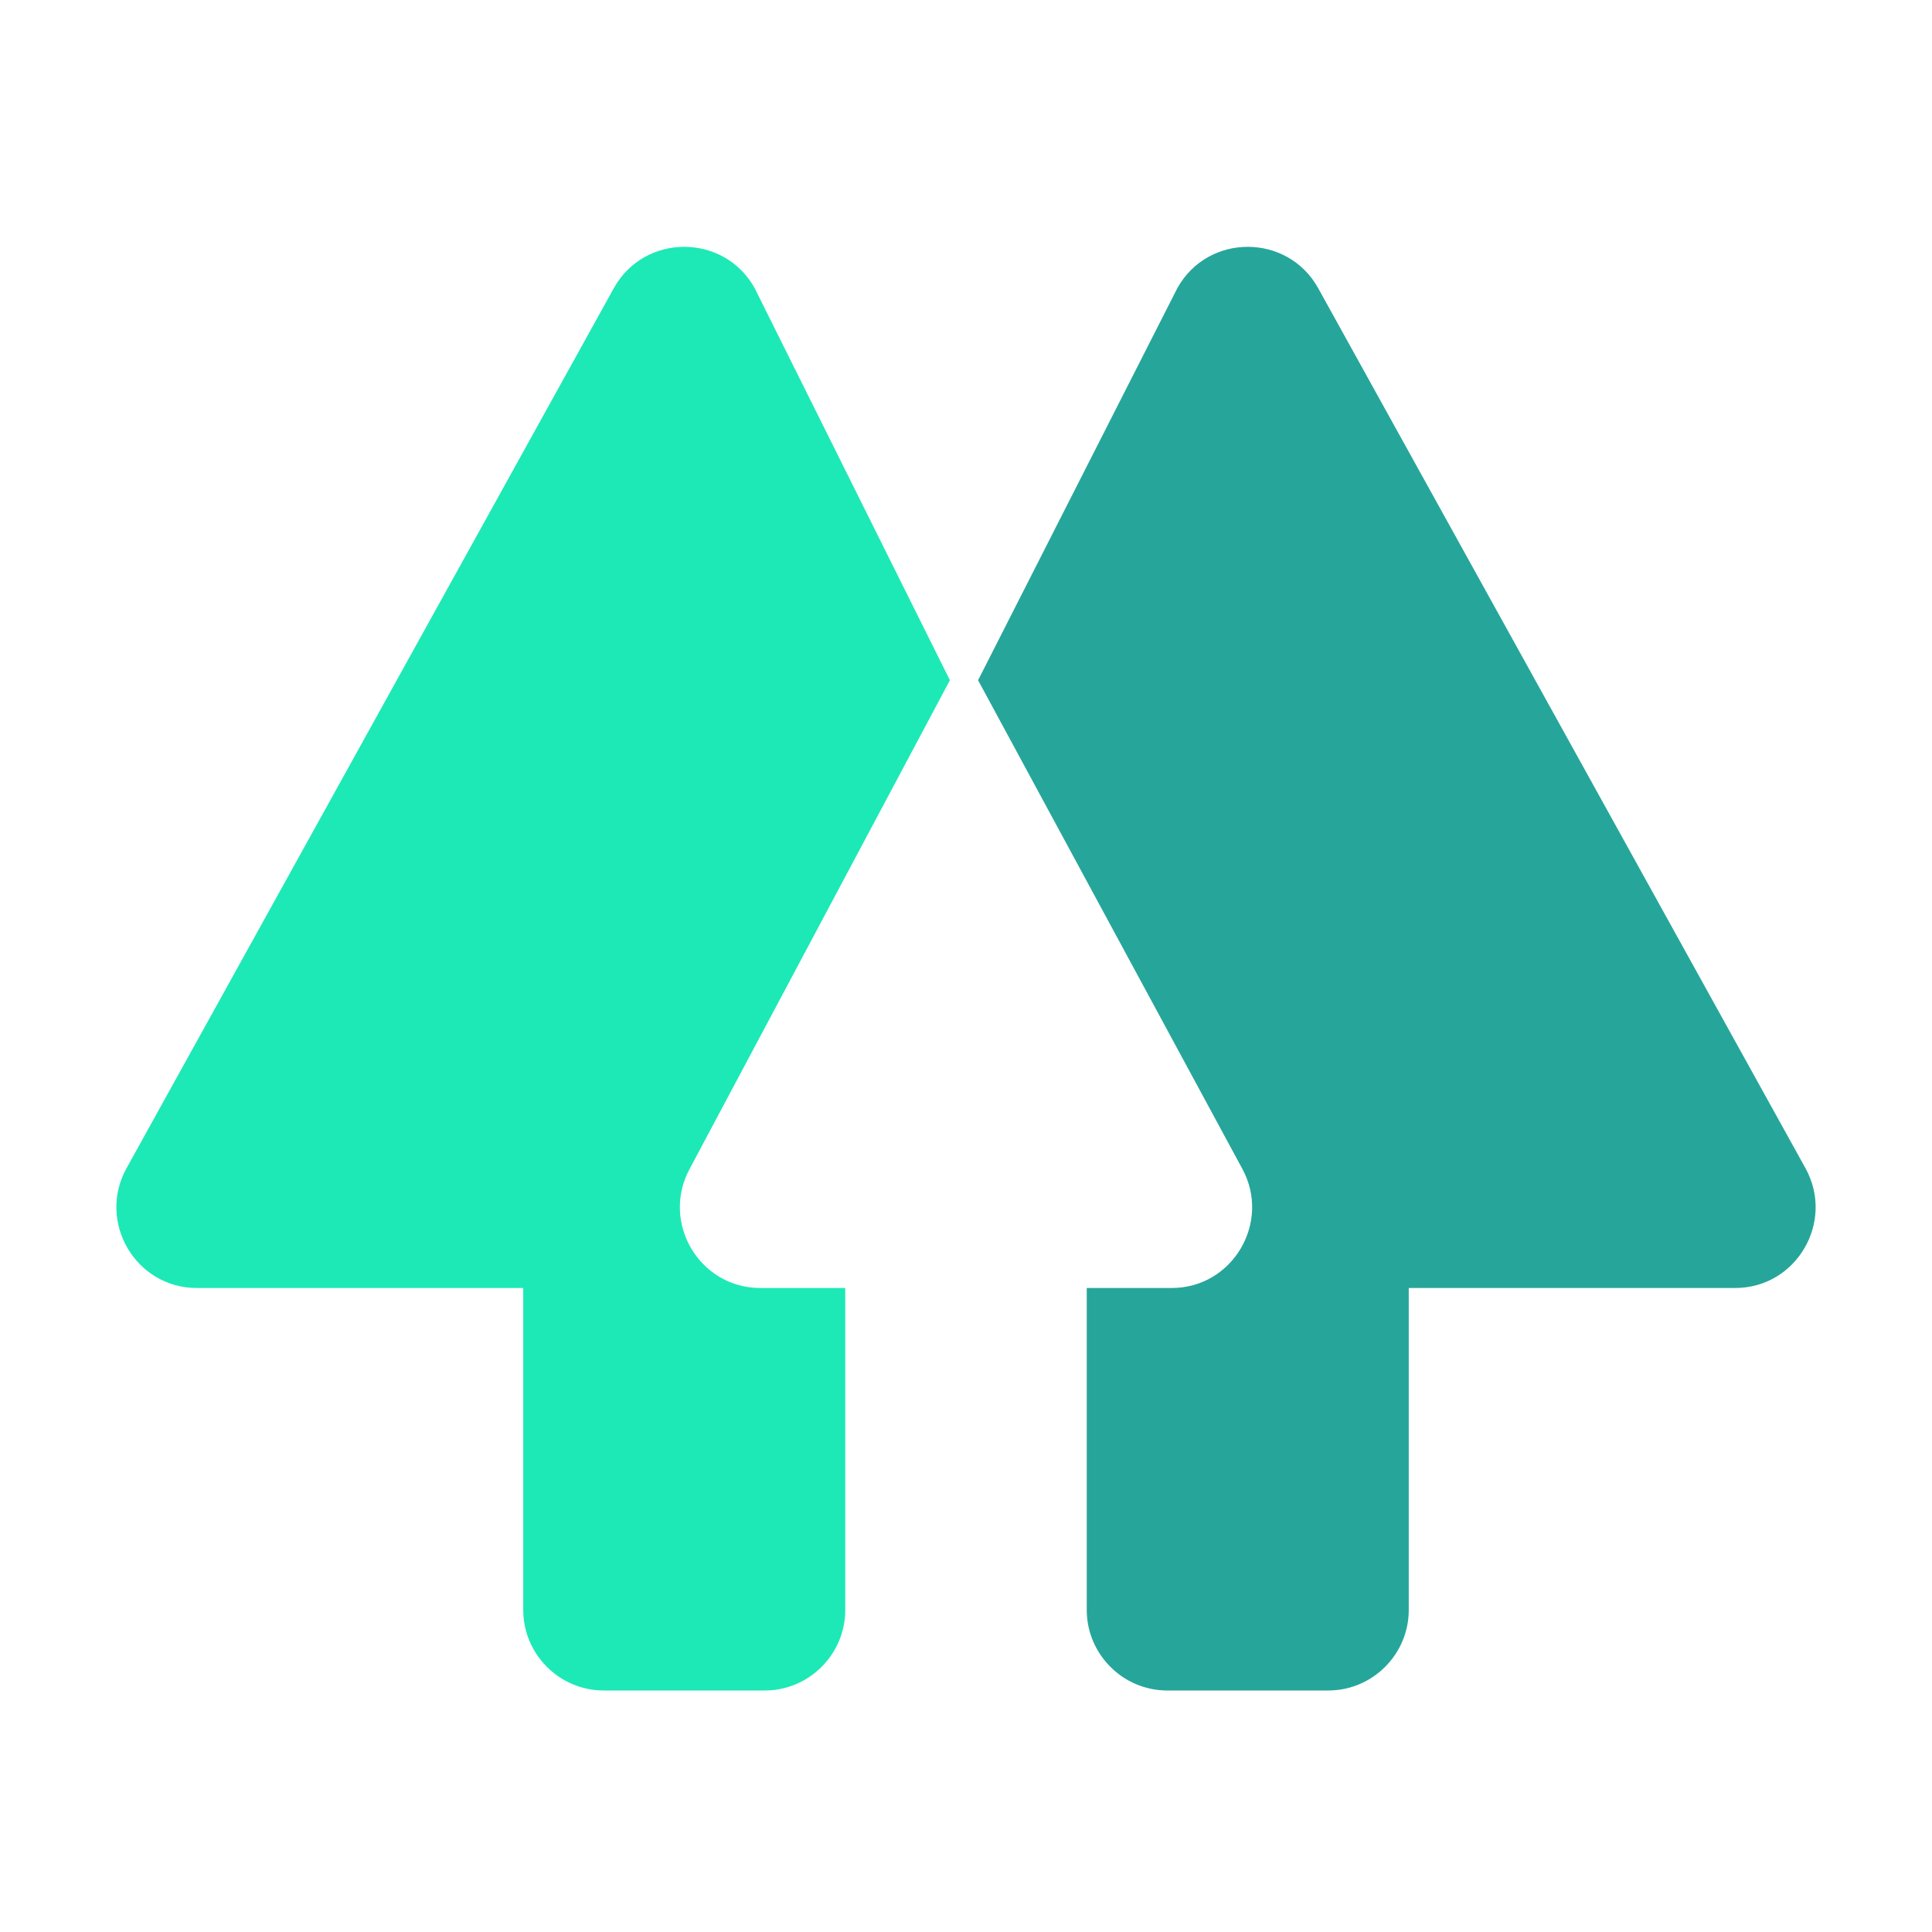
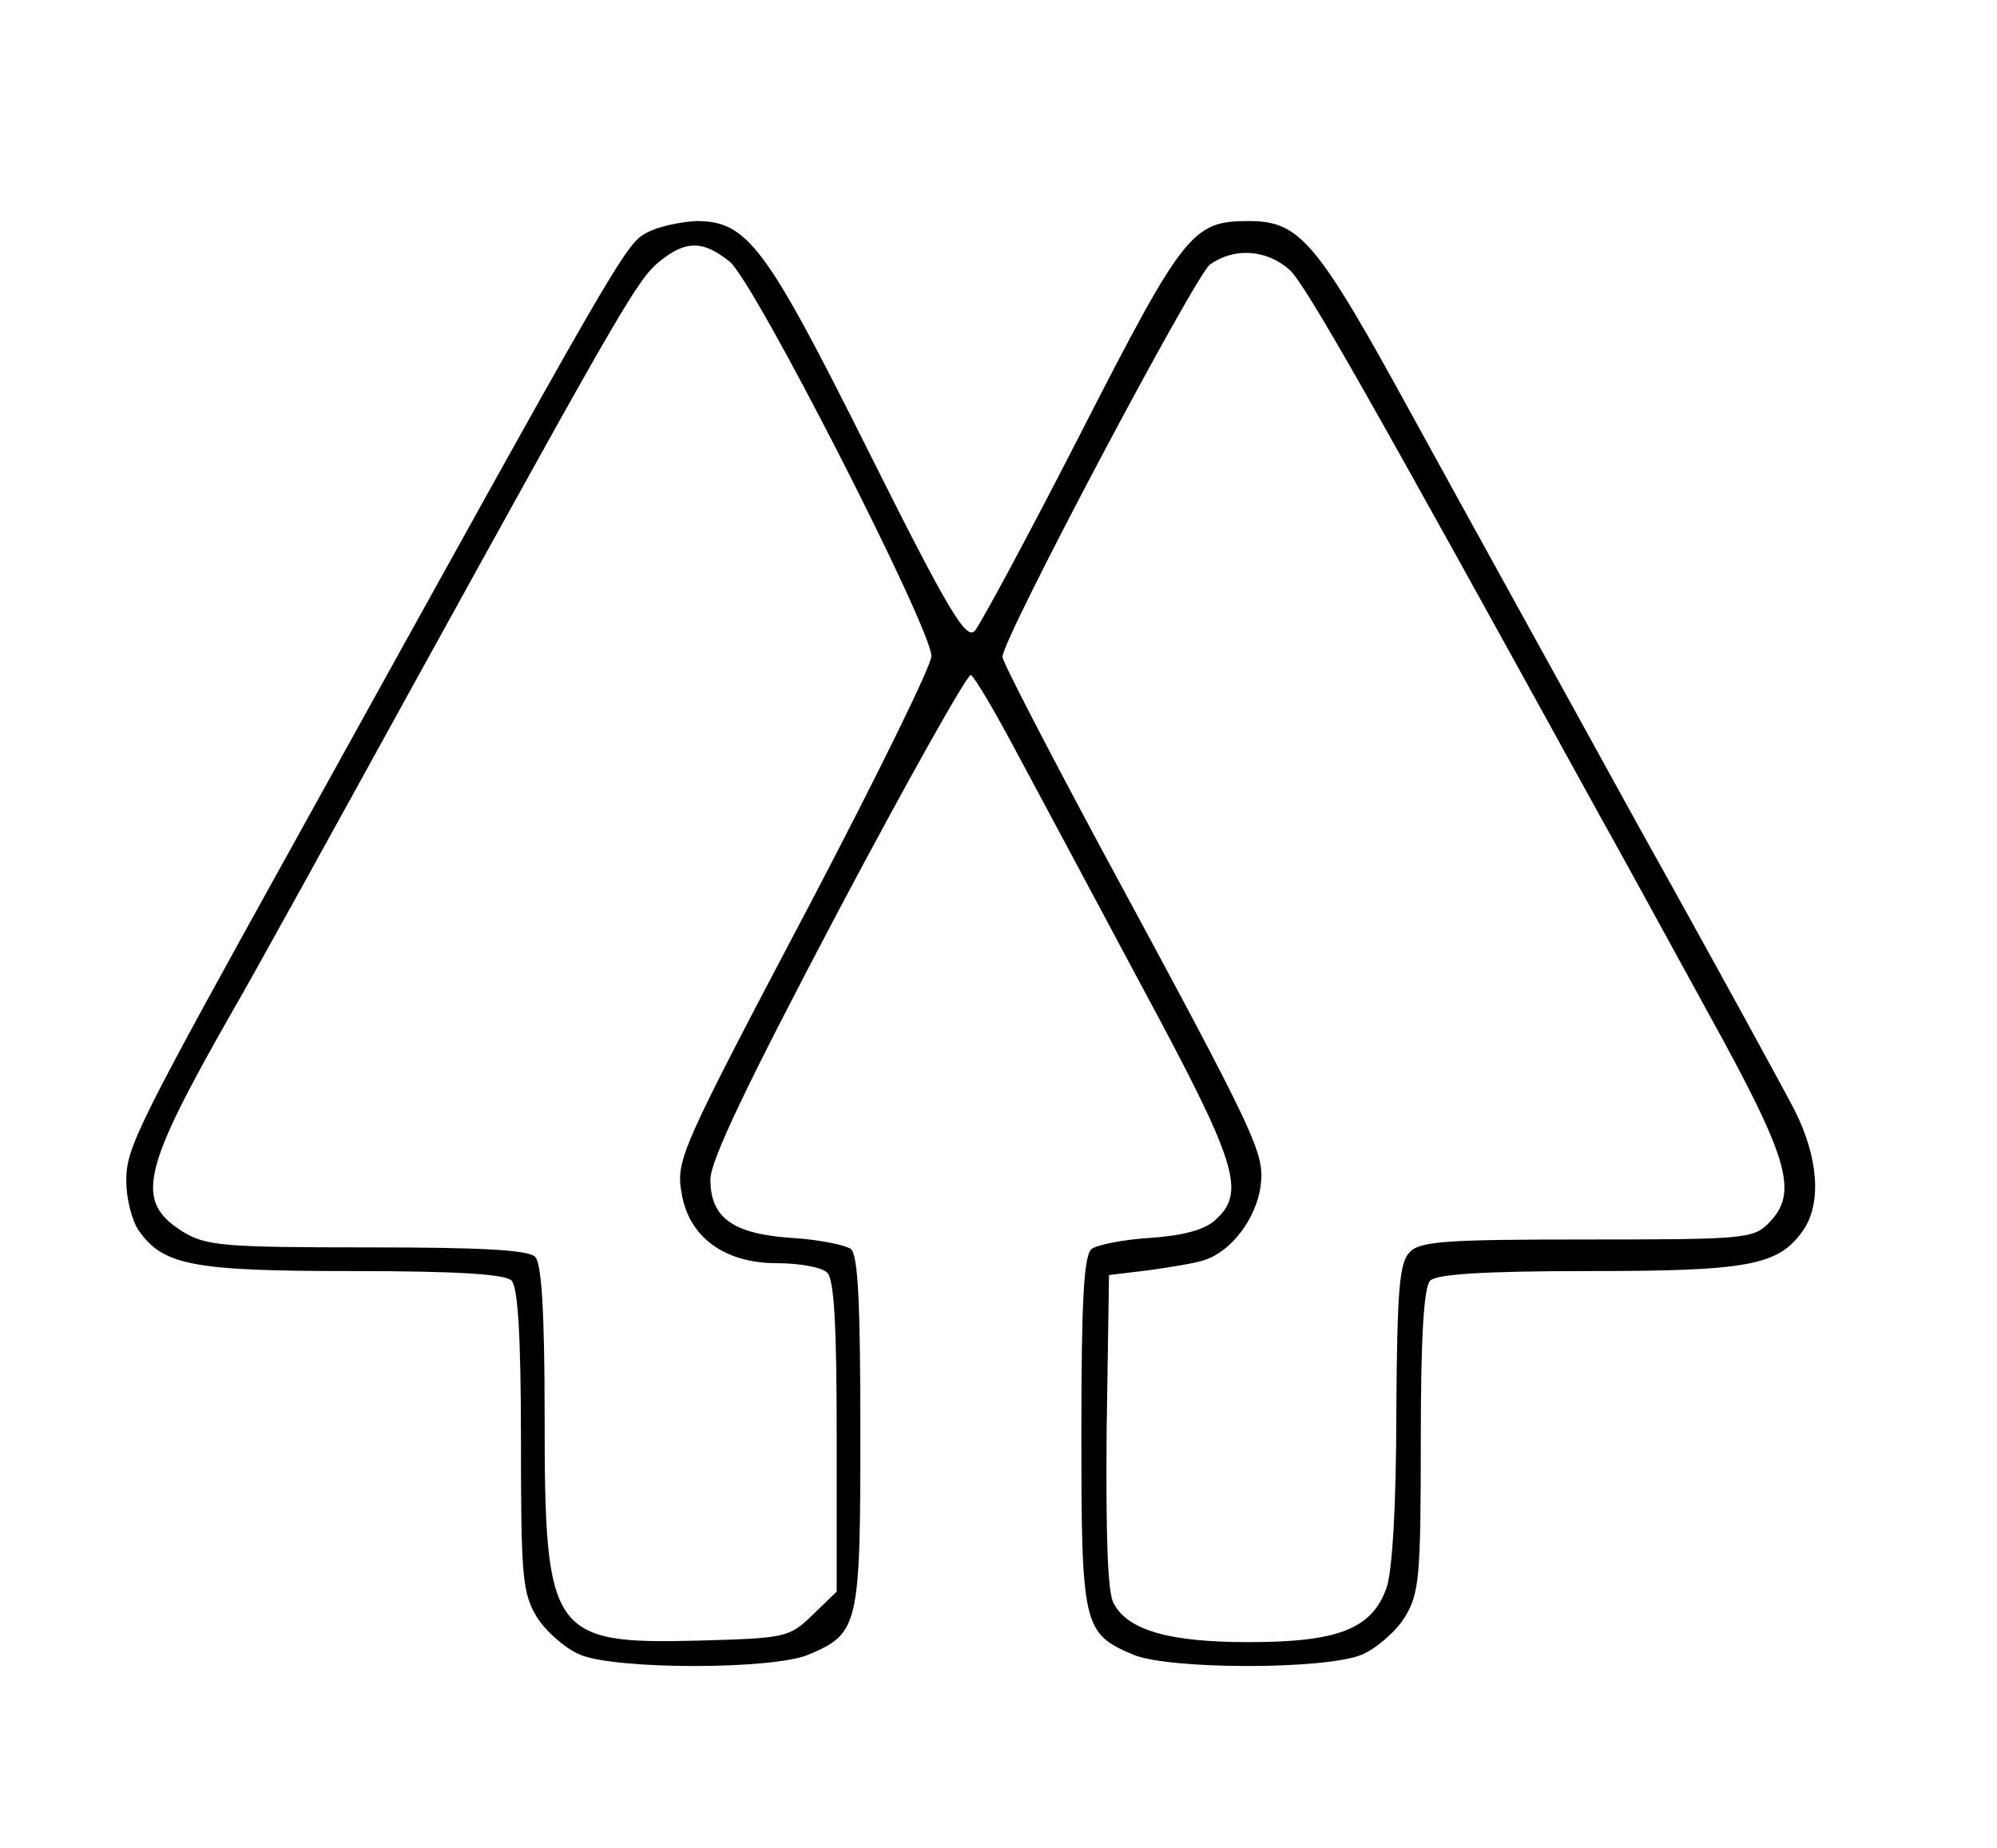
- <svg xmlns="http://www.w3.org/2000/svg" viewBox="0 0 48 48" width="48px" height="48px">
-   <path fill="#1de9b6" d="M18.89,32H21v8c0,1.1-0.9,2-2,2h-4c-1.1,0-2-0.9-2-2v-8H4.89c-1.52,0-2.48-1.64-1.75-2.97 L15.25,7.16c0.76-1.37,2.74-1.37,3.5,0l4.85,9.74l-6.46,12.13C16.41,30.36,17.37,32,18.89,32z" />
-   <path fill="#26a69a" d="M43.11,32H35v8c0,1.1-0.9,2-2,2h-4c-1.1,0-2-0.9-2-2v-8h2.11c1.52,0,2.48-1.64,1.75-2.97L24.3,16.9 l4.95-9.74c0.76-1.37,2.74-1.37,3.5,0l12.11,21.87C45.59,30.36,44.63,32,43.11,32z" />
+ <svg xmlns="http://www.w3.org/2000/svg" version="1.0" width="253pt" height="234pt" viewBox="0 0 253 234" preserveAspectRatio="xMidYMid meet">
+   <g transform="translate(0,234) scale(0.1,-0.1)" fill="#000000" stroke="none">
+     <path d="M819 2045 c-27 -14 -38 -35 -434 -750 -213 -384 -225 -408 -225 -451 0 -22 7 -50 16 -63 31 -44 69 -51 272 -51 133 0 192 -4 200 -12 8 -8 12 -68 12 -203 0 -173 2 -193 20 -223 11 -18 36 -40 55 -48 46 -19 243 -19 289 0 64 27 66 36 66 282 0 165 -3 224 -12 232 -7 5 -41 12 -75 14 -75 5 -103 26 -103 74 0 24 47 122 161 338 89 168 165 303 169 301 5 -3 31 -47 58 -98 27 -50 99 -185 160 -299 119 -221 131 -258 92 -293 -14 -13 -41 -20 -83 -23 -34 -2 -68 -9 -74 -14 -10 -8 -13 -67 -13 -232 0 -246 2 -255 66 -282 46 -19 243 -19 289 0 19 8 44 30 55 48 18 30 20 50 20 223 0 135 4 195 12 203 8 8 67 12 200 12 203 0 241 7 272 51 24 34 20 92 -10 152 -15 29 -104 192 -199 362 -94 171 -223 404 -286 519 -121 221 -142 246 -207 246 -71 0 -82 -13 -212 -267 -67 -131 -128 -244 -135 -252 -11 -12 -33 24 -134 226 -131 262 -154 293 -219 293 -20 -1 -49 -7 -63 -15z m105 -36 c31 -24 256 -465 256 -500 0 -12 -67 -148 -148 -303 -174 -330 -176 -335 -168 -380 10 -54 55 -86 120 -86 28 0 57 -5 64 -12 9 -9 12 -69 12 -208 l0 -196 -31 -30 c-29 -28 -34 -29 -142 -32 -189 -5 -197 7 -197 283 0 135 -4 195 -12 203 -9 9 -70 12 -212 12 -181 0 -204 2 -233 19 -63 39 -55 76 62 281 24 41 127 228 230 415 266 482 283 512 312 535 33 26 54 25 87 -1z m710 -11 c21 -20 102 -163 391 -688 23 -41 85 -154 138 -251 105 -190 116 -230 77 -269 -19 -19 -33 -20 -229 -20 -177 0 -212 -2 -225 -16 -13 -13 -16 -46 -17 -202 0 -117 -5 -200 -12 -222 -18 -53 -61 -70 -175 -70 -101 0 -153 15 -171 49 -8 13 -10 88 -9 218 l3 198 50 6 c28 4 60 9 71 13 34 11 65 52 71 93 5 43 0 55 -205 434 -67 125 -122 231 -122 237 0 23 244 483 263 497 31 22 72 19 101 -7z" />
+   </g>
</svg>
